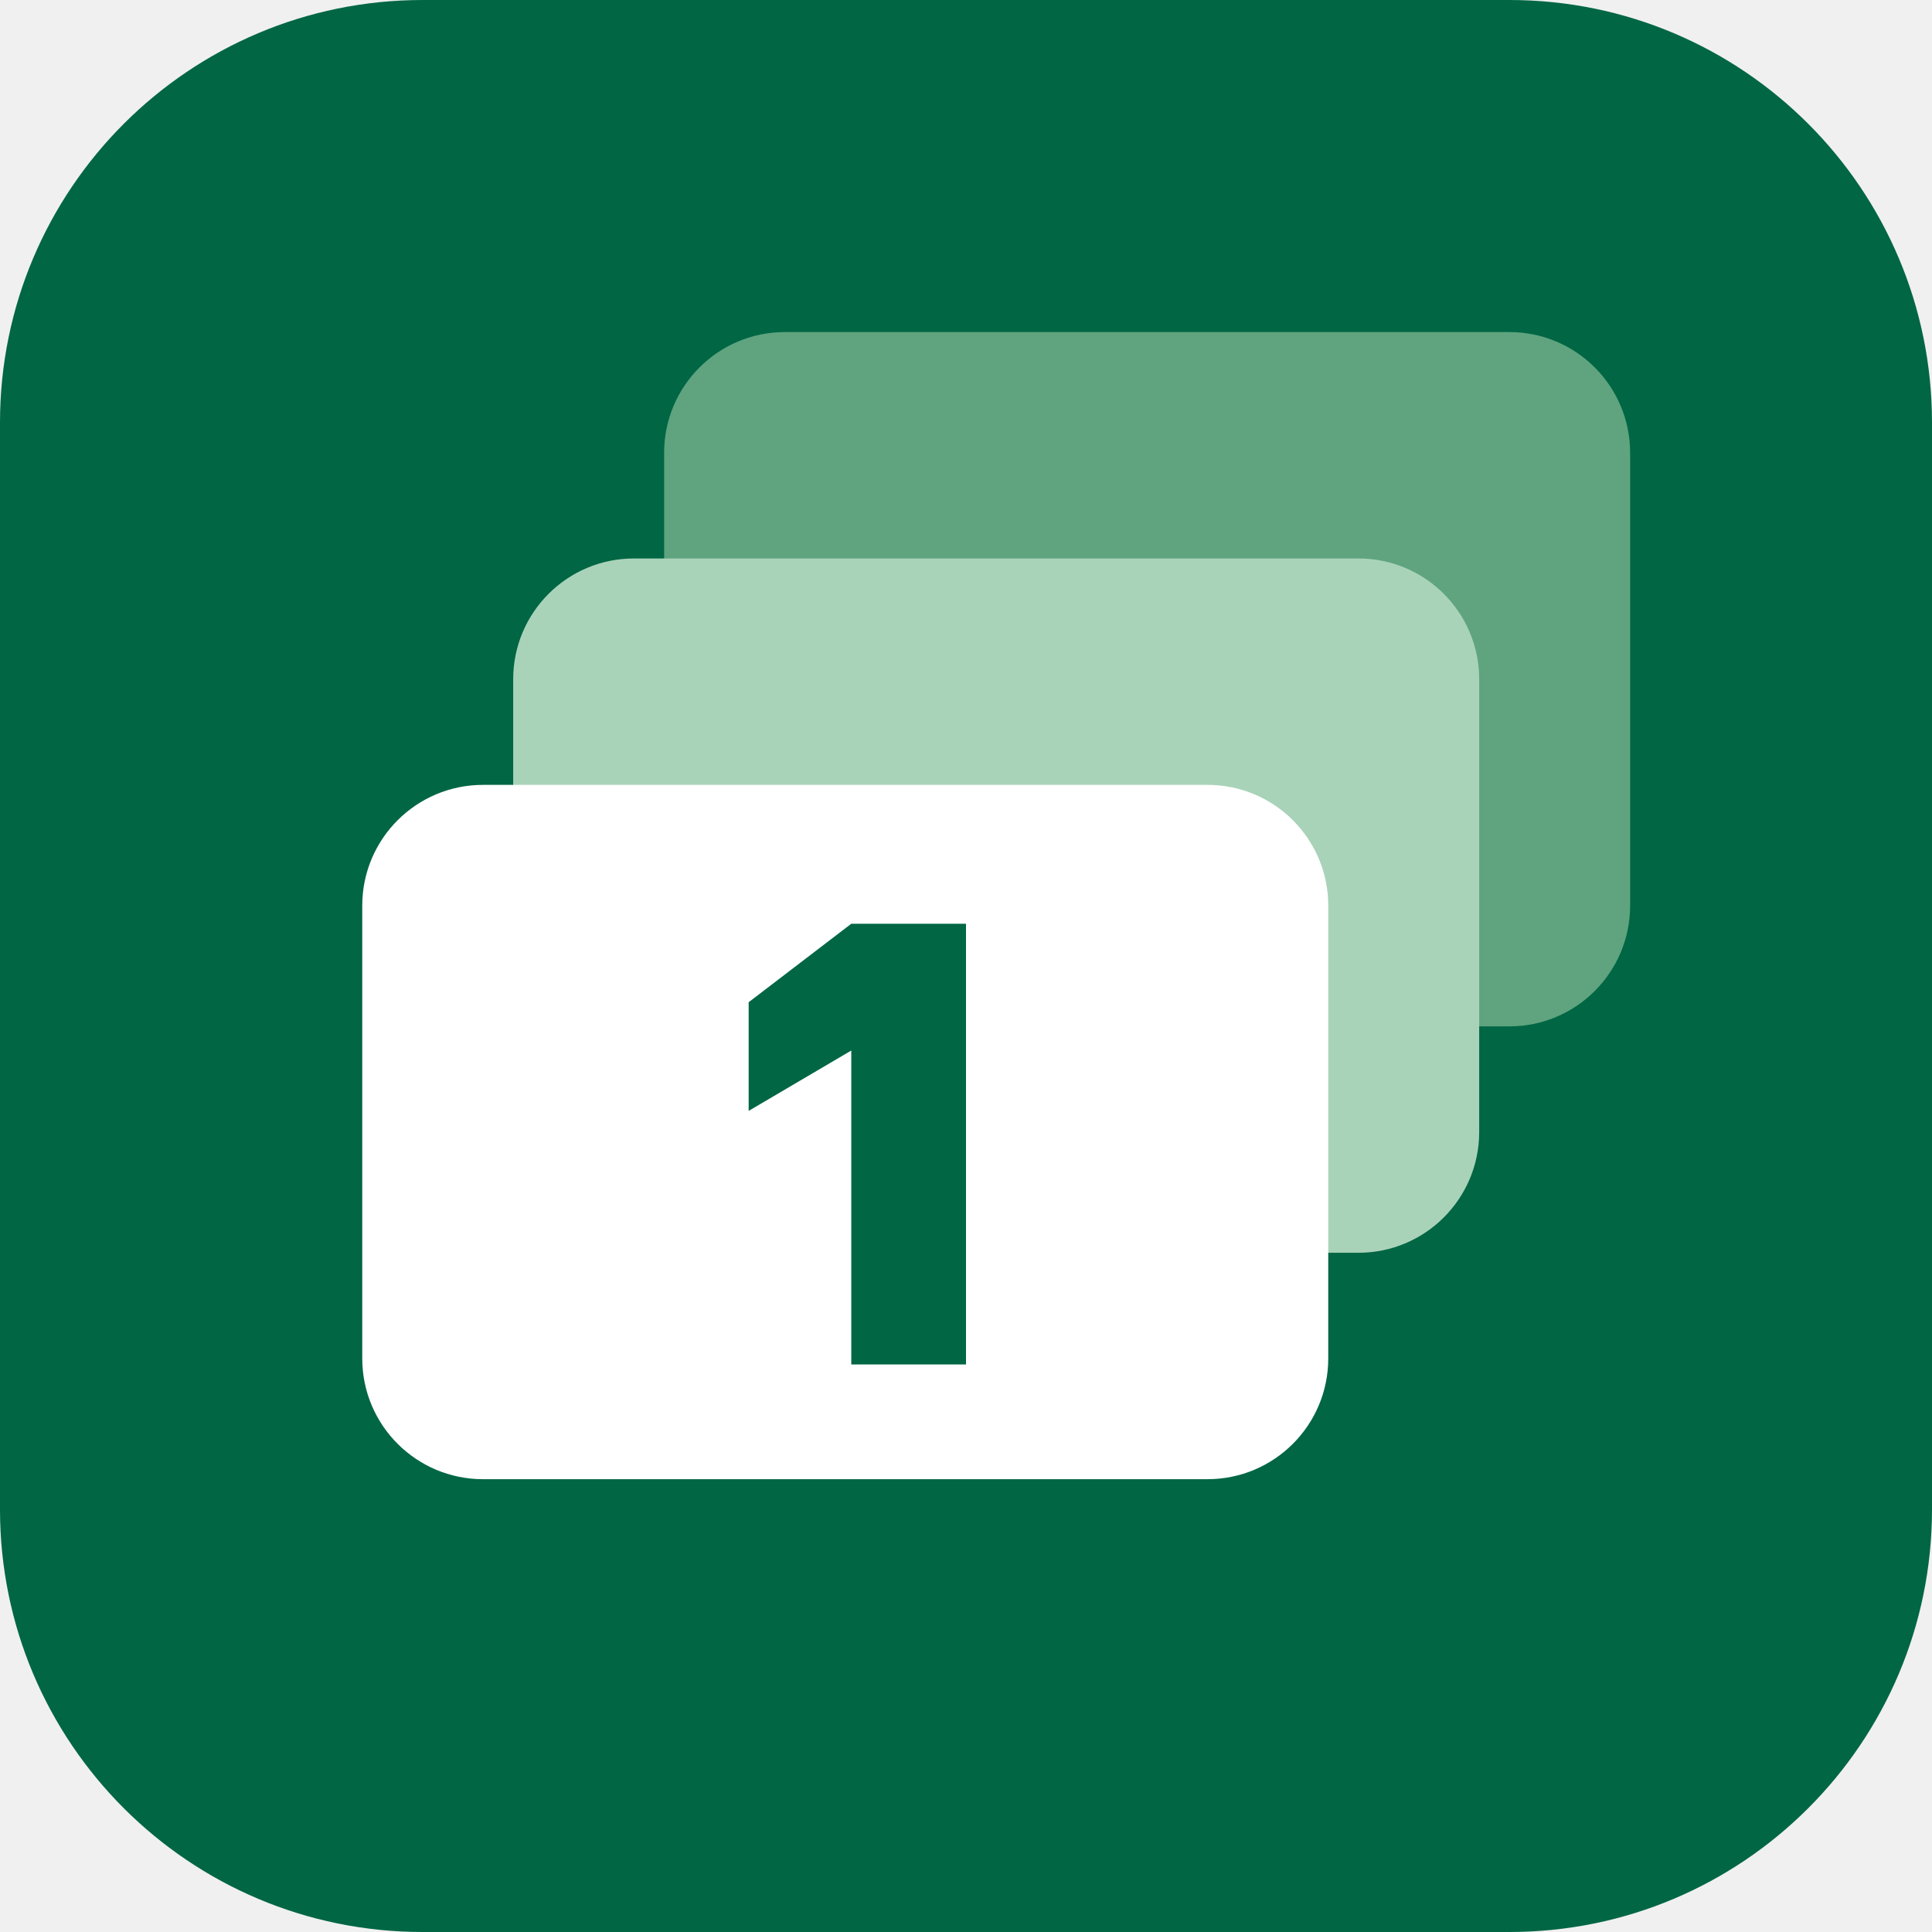
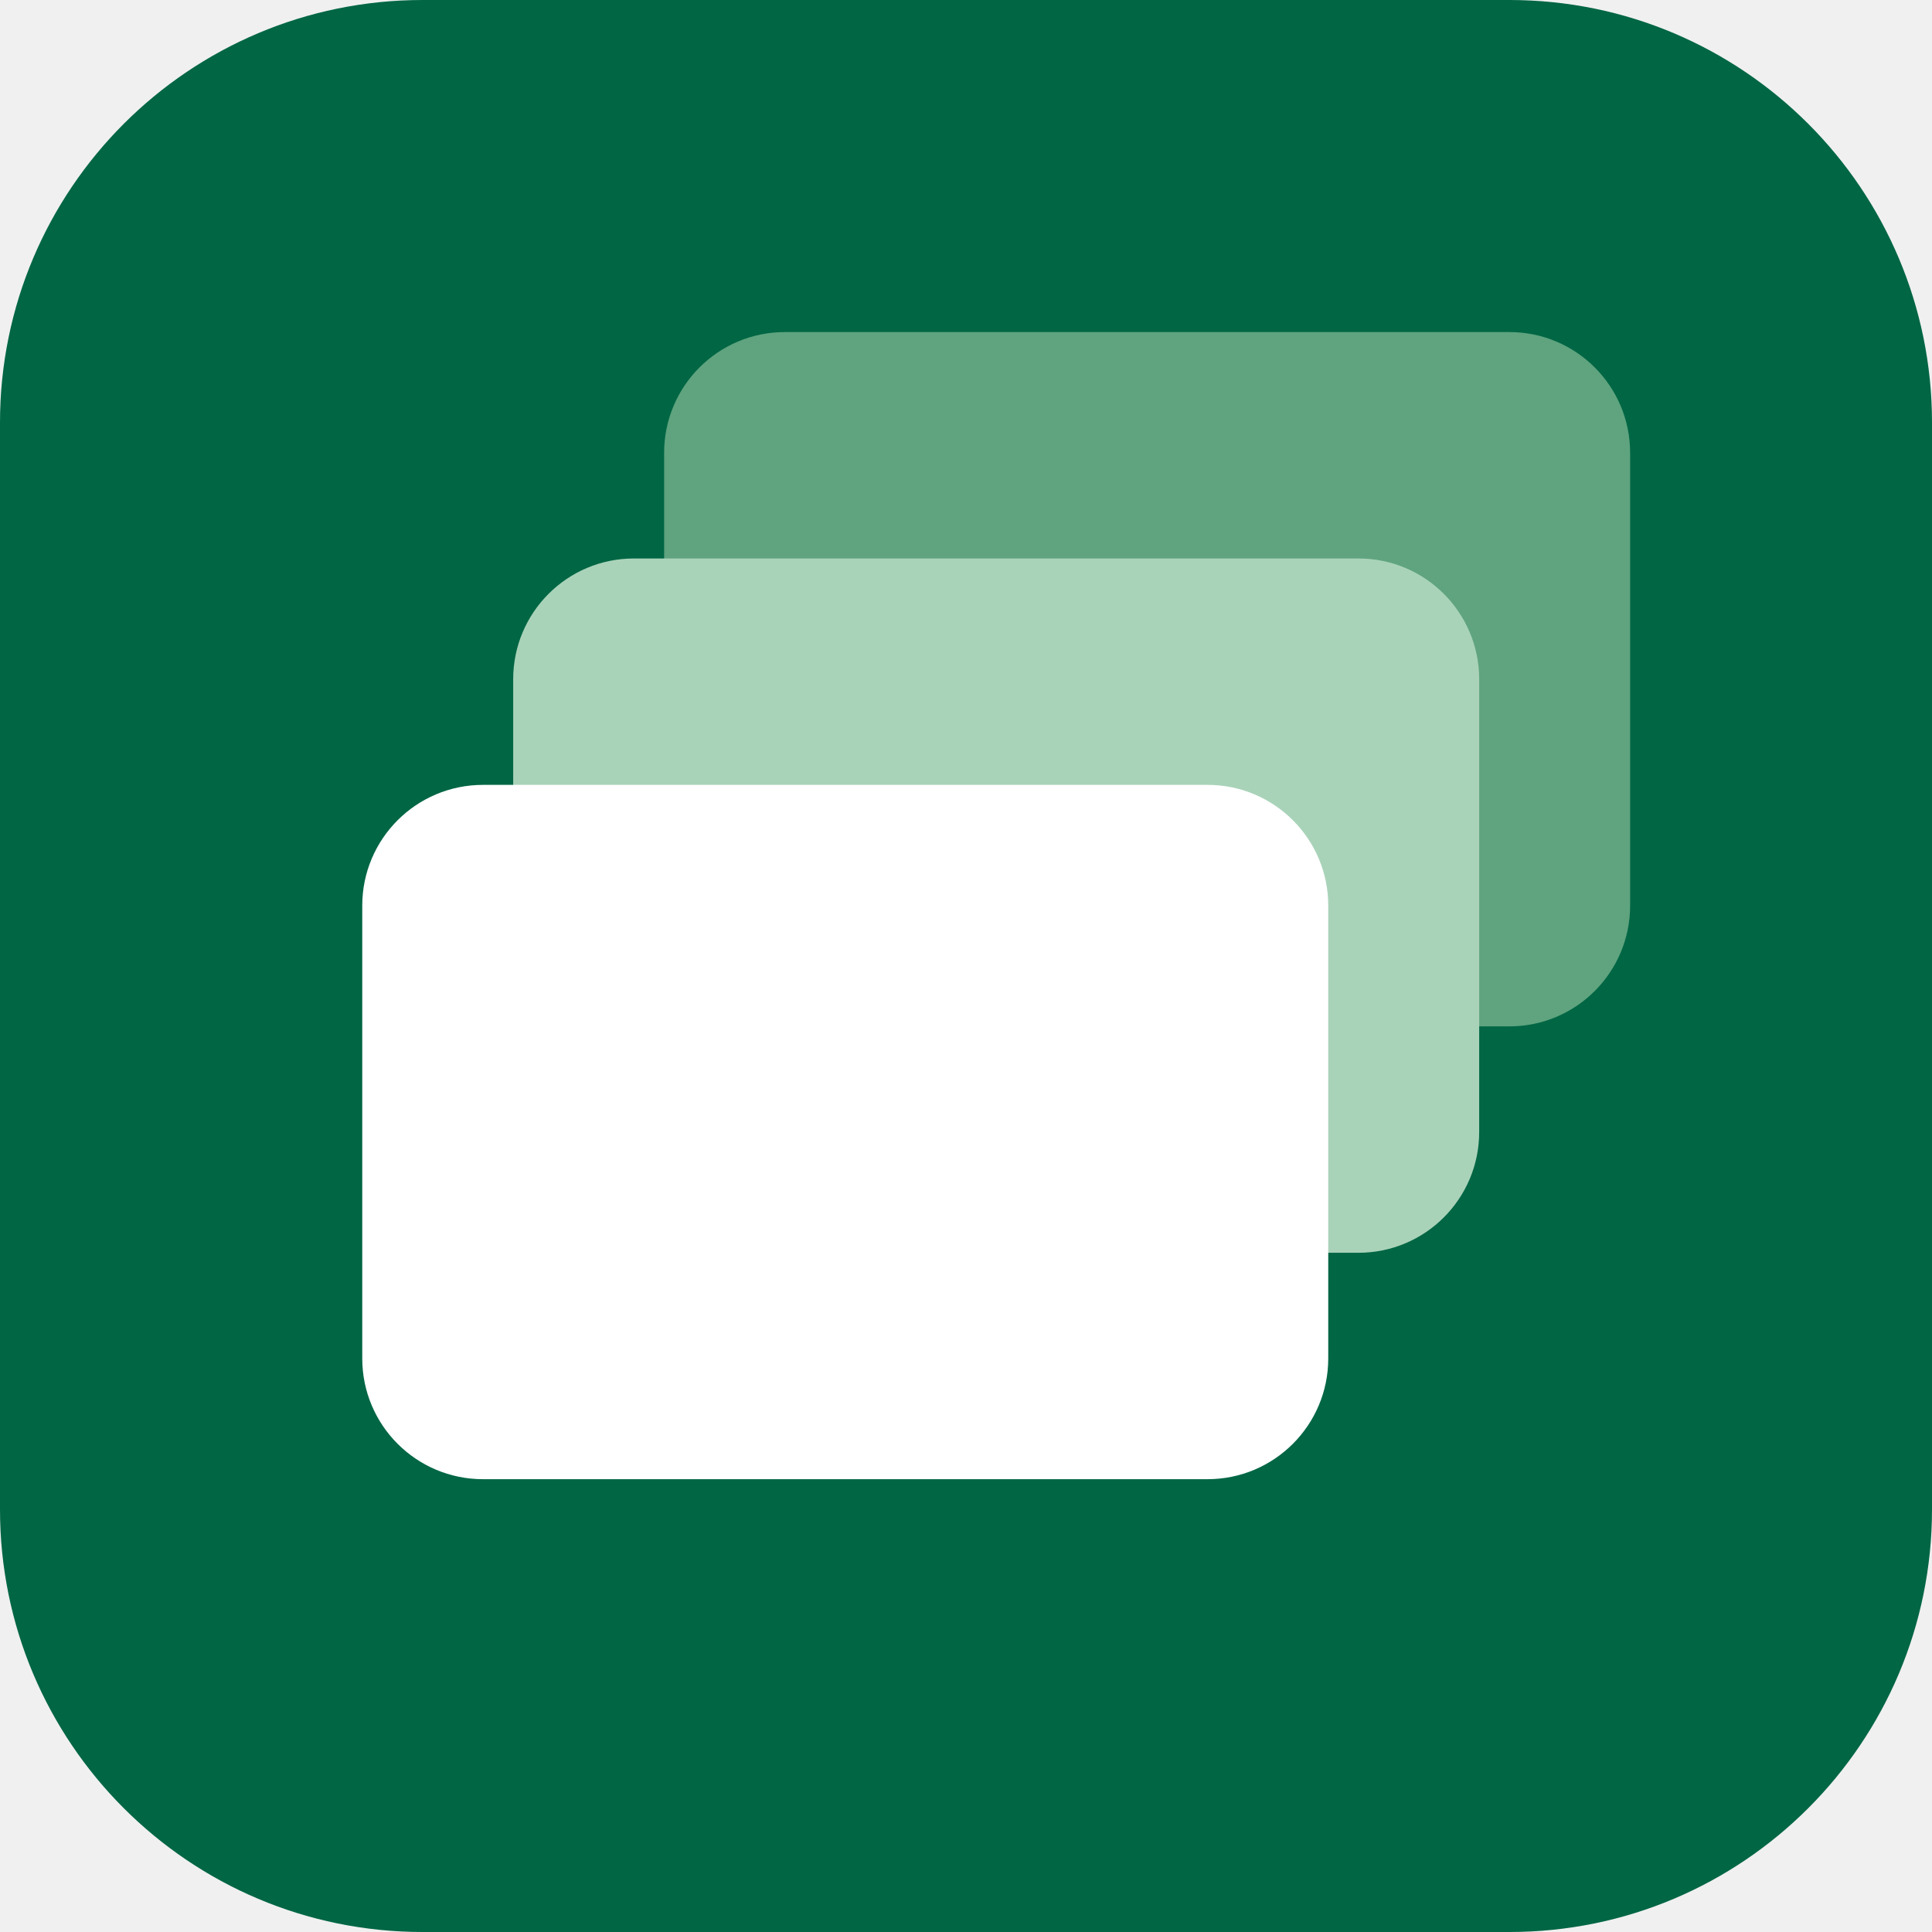
<svg xmlns="http://www.w3.org/2000/svg" viewBox="0 0 32 32">
  <rect width="32" height="32" rx="7" fill="#006644" />
  <rect x="11" y="5.5" width="16" height="11.5" rx="2" fill="#5fa47f" />
  <rect x="8.5" y="9.25" width="16" height="11.5" rx="2" fill="#a9d3b9" />
  <rect x="6" y="13" width="16" height="11.5" rx="2" fill="#fff" />
-   <path d="M14.1 15.3h1.9v7.3h-1.9v-5.2l-1.7 1v-1.8z" fill="#006644" />
</svg>
